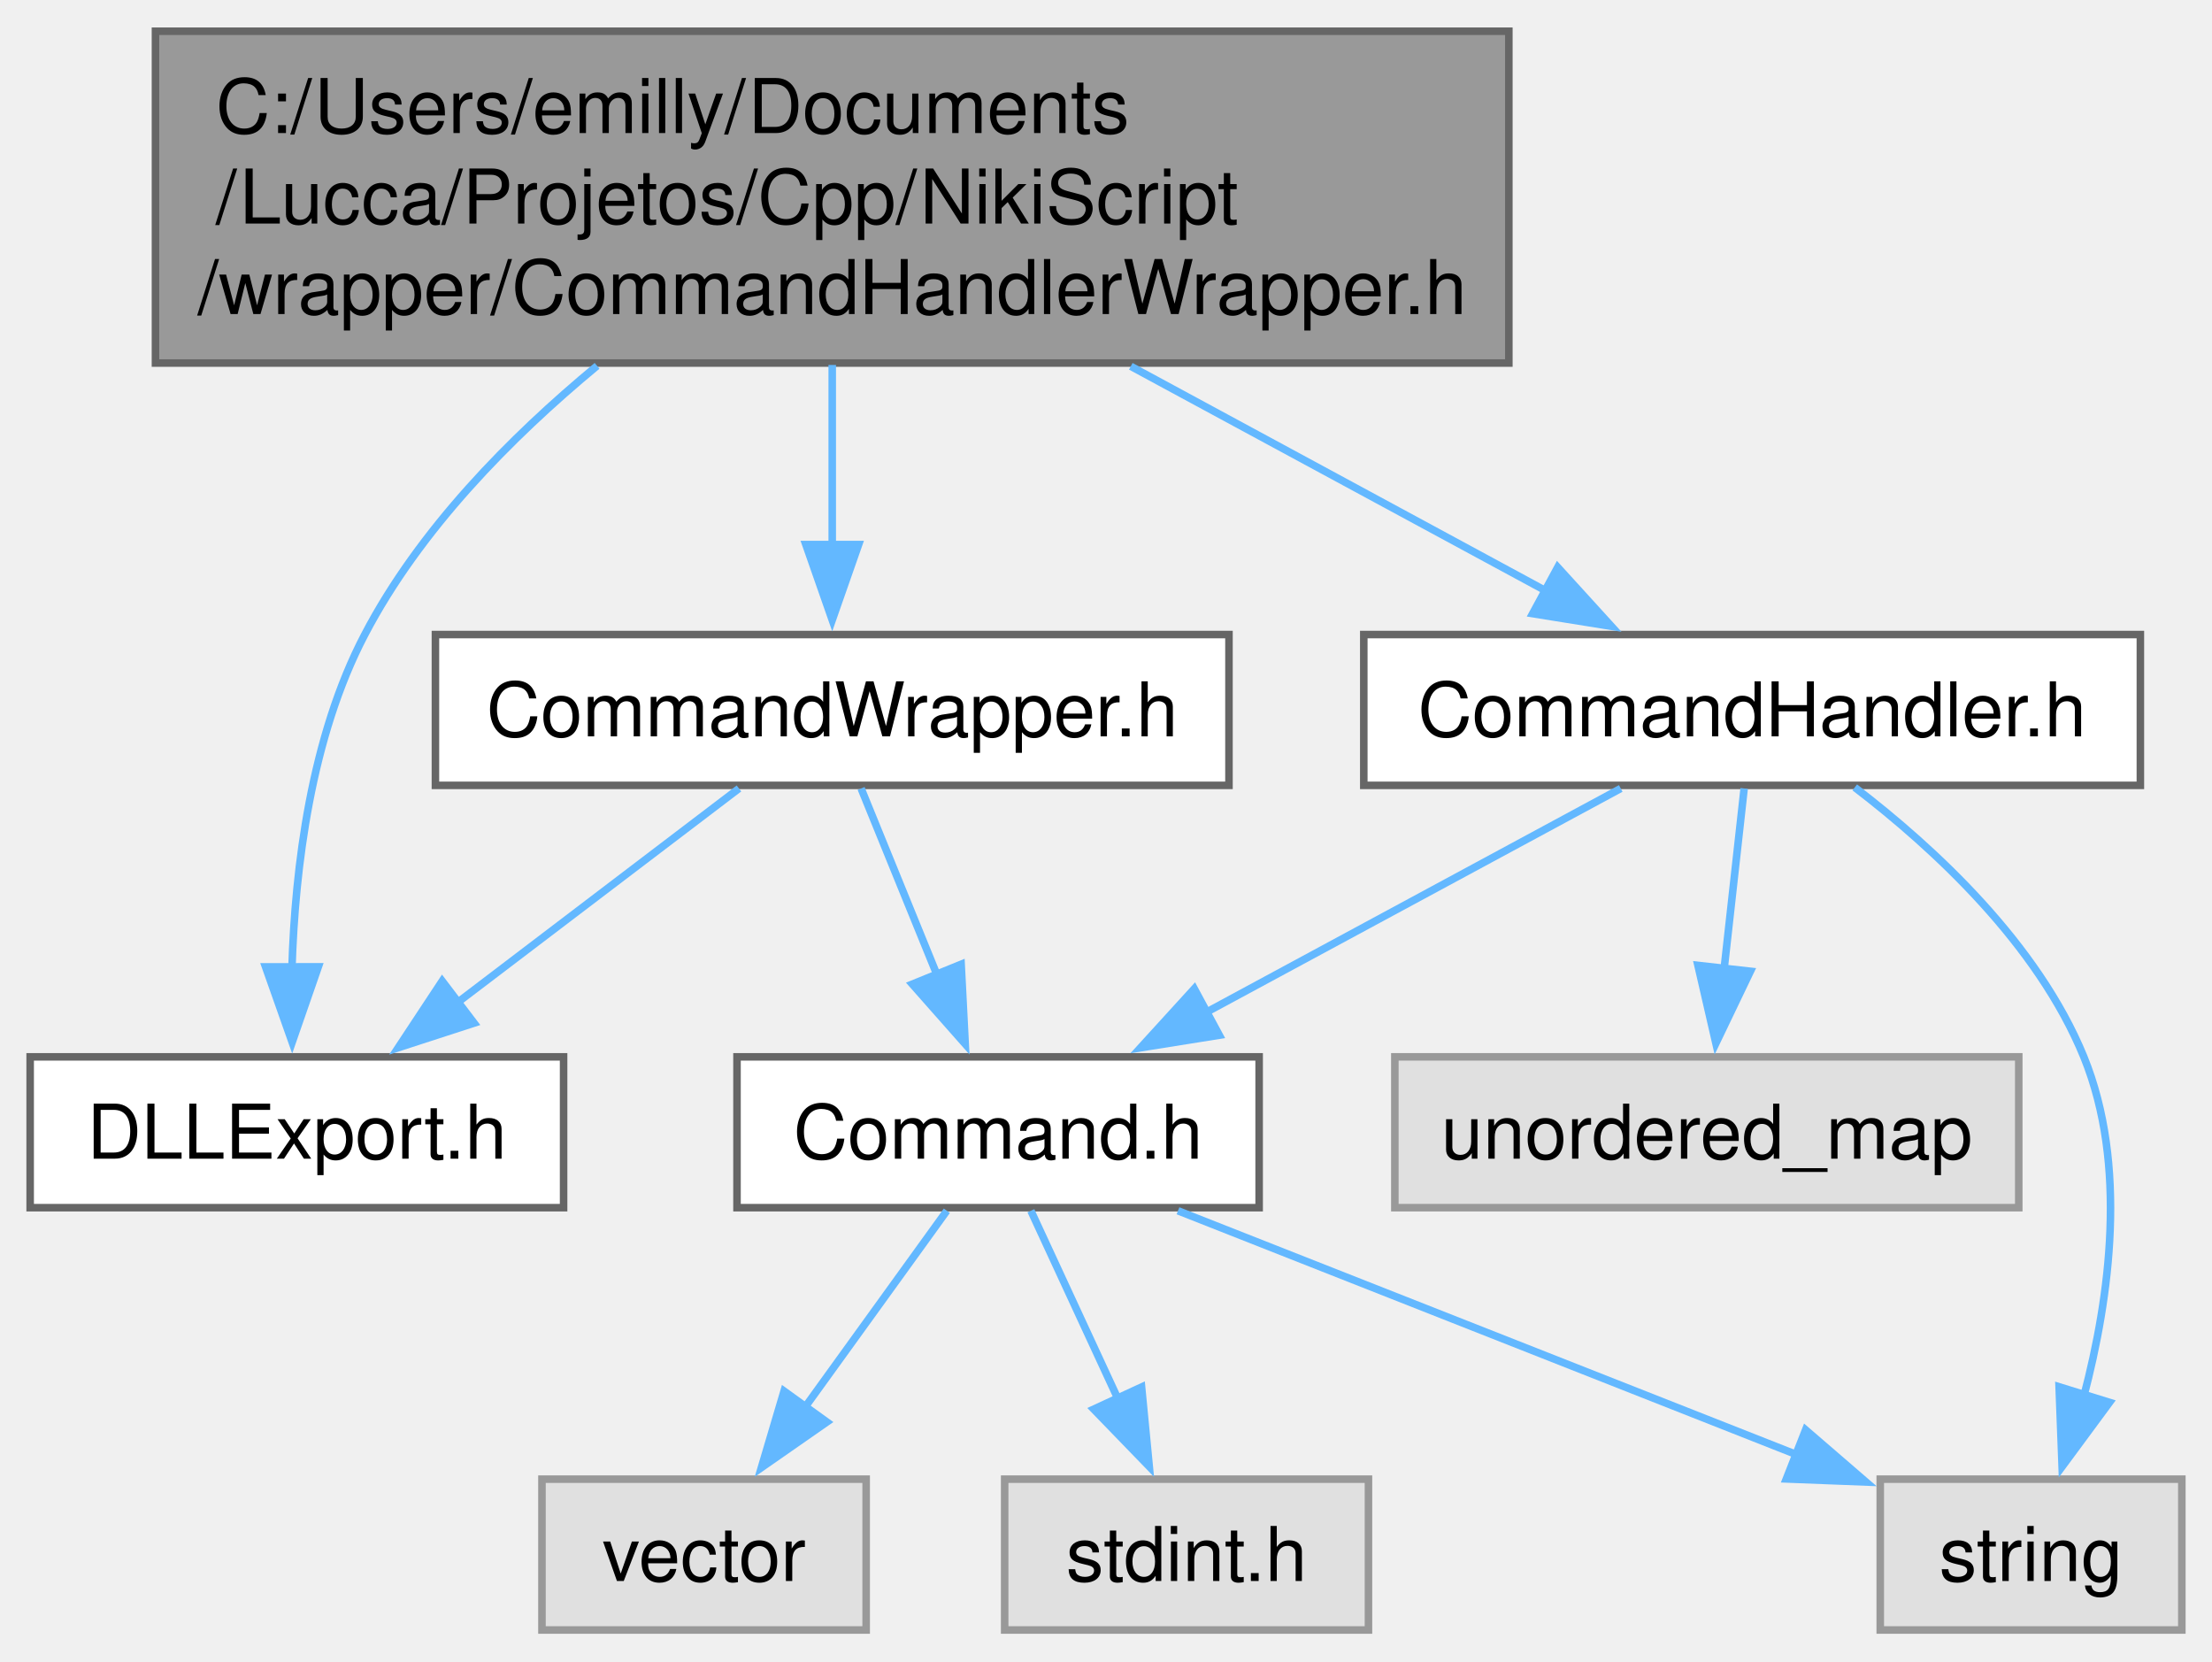
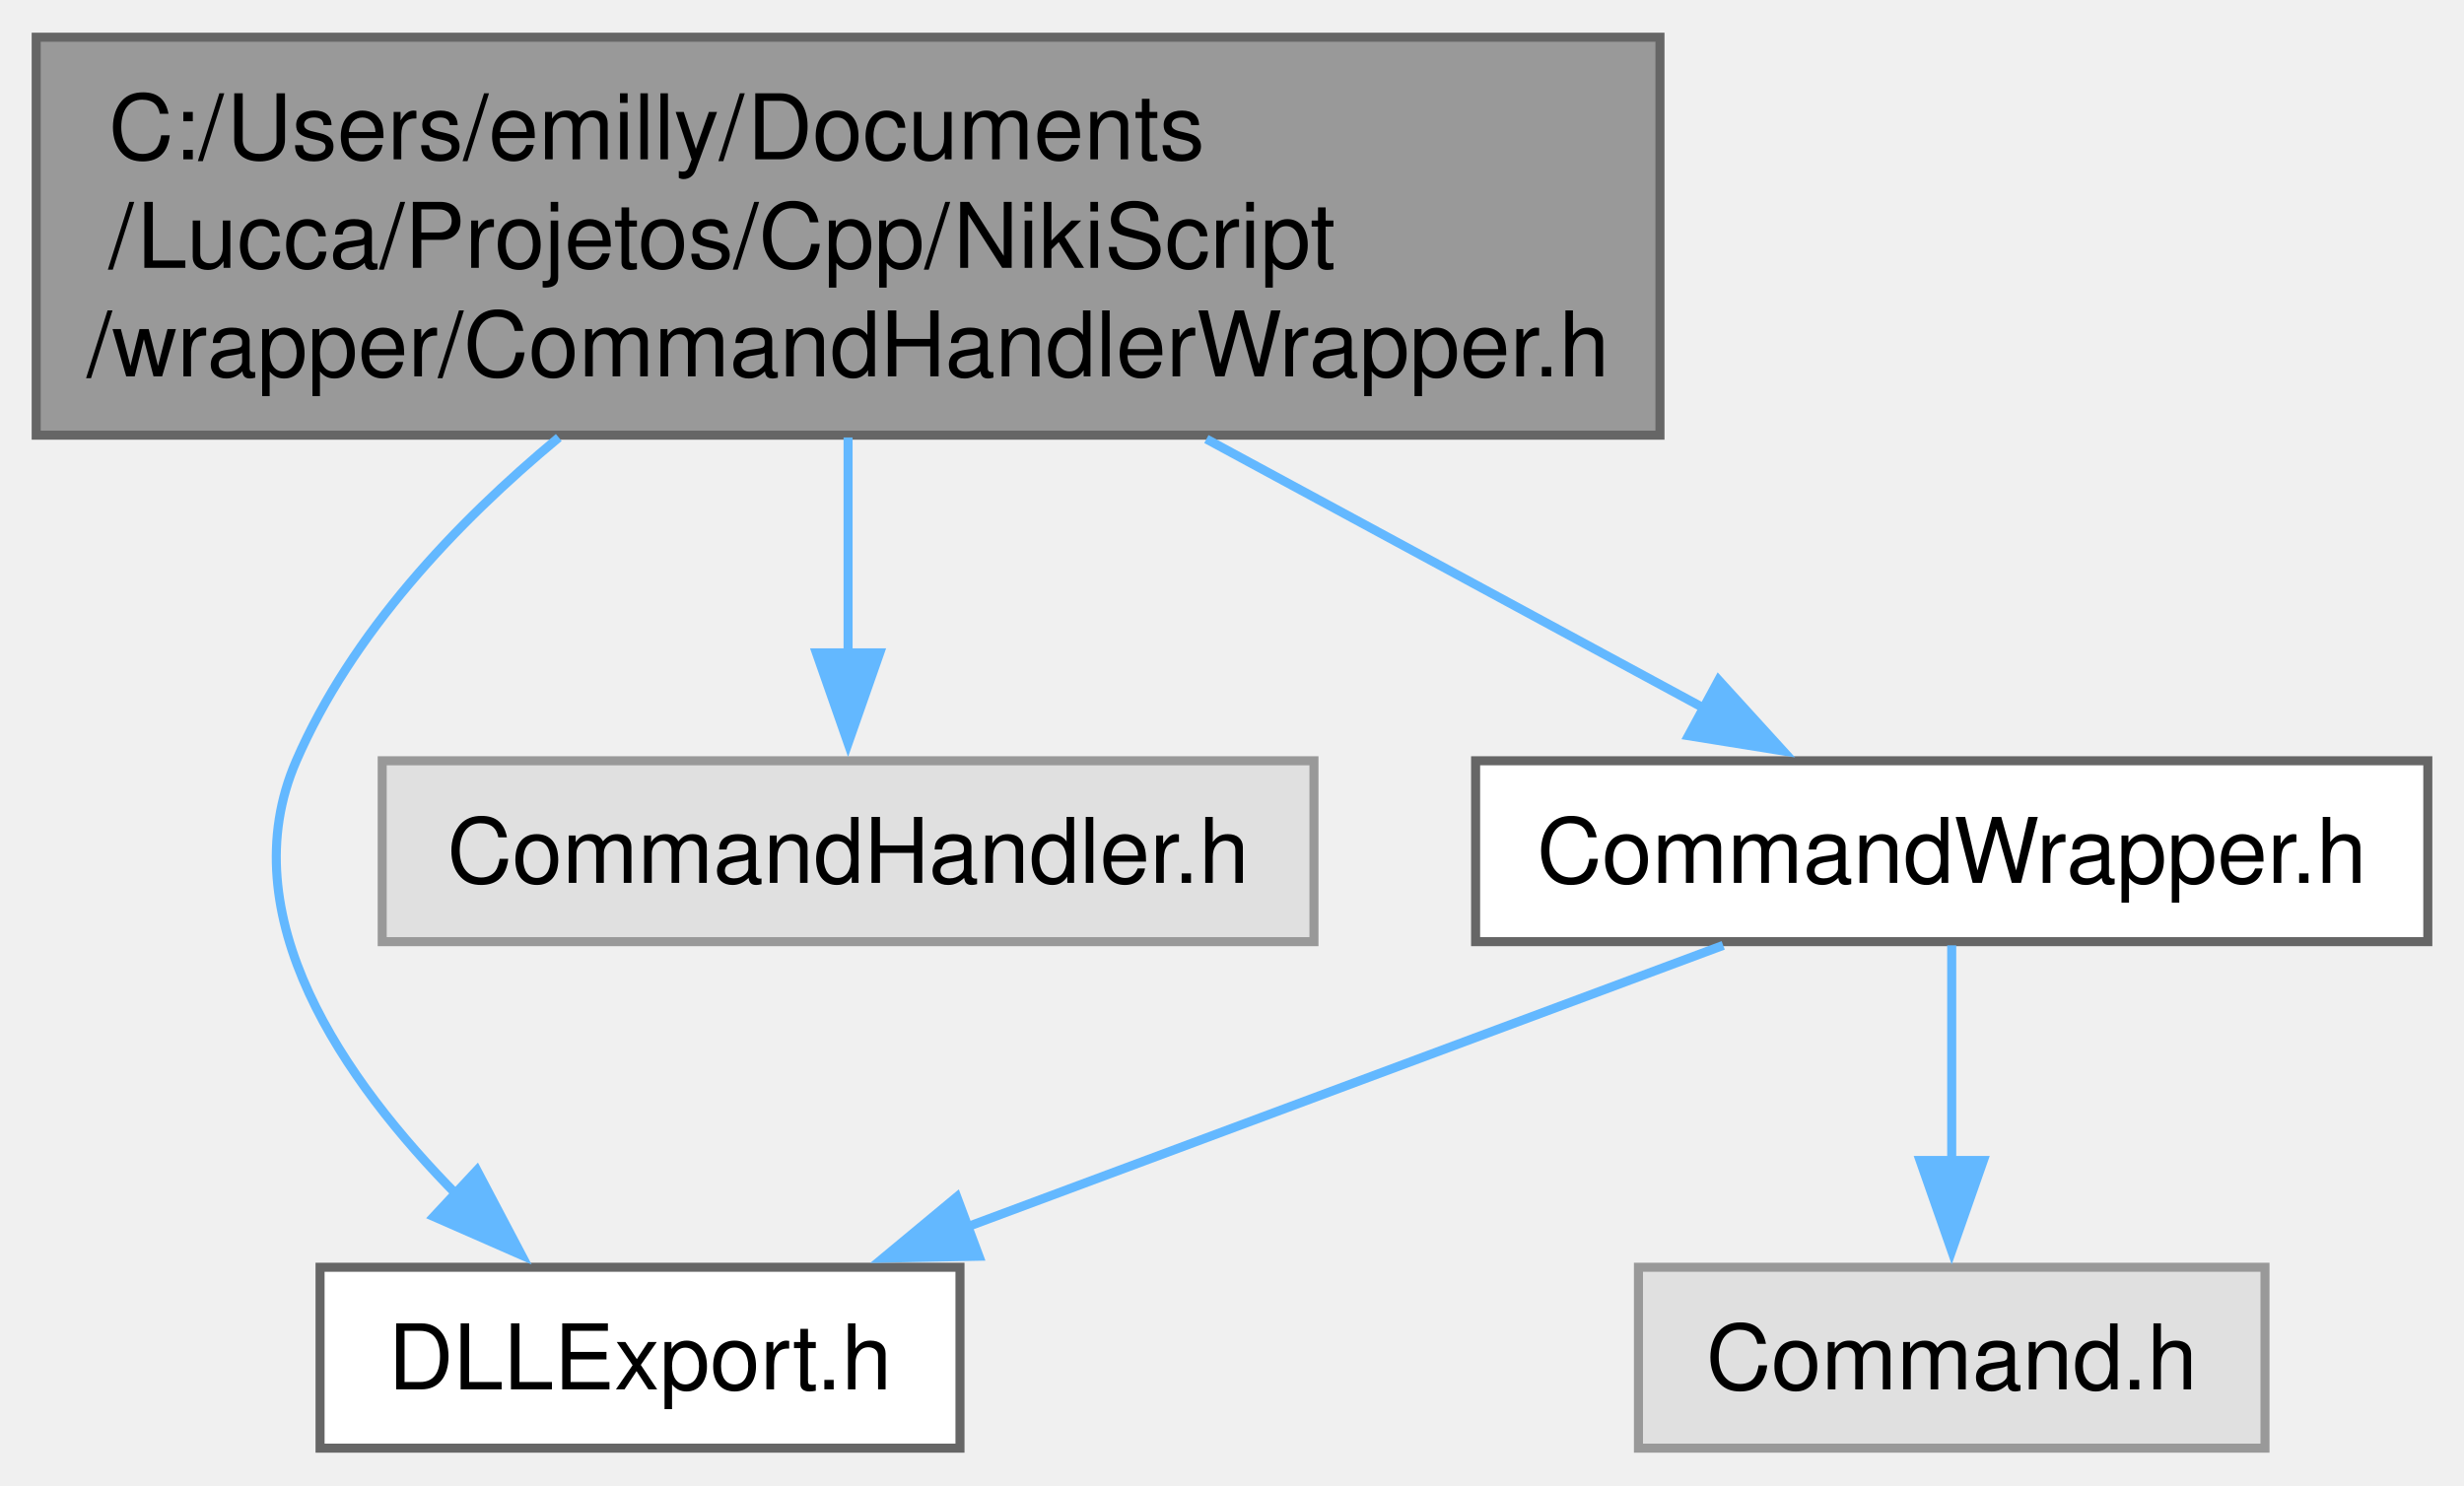
- <svg xmlns="http://www.w3.org/2000/svg" xmlns:xlink="http://www.w3.org/1999/xlink" width="293pt" height="220pt" viewBox="0.00 0.00 293.38 220.00">
-   <g id="graph0" class="graph" transform="scale(1 1) rotate(0) translate(4 216)">
+ <svg xmlns="http://www.w3.org/2000/svg" xmlns:xlink="http://www.w3.org/1999/xlink" width="272pt" height="164pt" viewBox="0.00 0.00 272.38 164.00">
+   <g id="graph0" class="graph" transform="scale(1 1) rotate(0) translate(4 160)">
    <g id="Node000001" class="node">
      <g id="a_Node000001">
        <a xlink:title=" ">
-           <polygon fill="#999999" stroke="#666666" points="196.12,-212 16.62,-212 16.62,-168 196.12,-168 196.12,-212" />
-           <text text-anchor="start" x="24.62" y="-198.5" font-family="Helvetica,sans-Serif" font-size="10.00">C:/Users/emilly/Documents</text>
-           <text text-anchor="start" x="24.62" y="-186.5" font-family="Helvetica,sans-Serif" font-size="10.00">/Lucca/Projetos/Cpp/NikiScript</text>
-           <text text-anchor="middle" x="106.38" y="-174.5" font-family="Helvetica,sans-Serif" font-size="10.00">/wrapper/CommandHandlerWrapper.h</text>
+           <polygon fill="#999999" stroke="#666666" points="179.5,-156 0,-156 0,-112 179.5,-112 179.5,-156" />
+           <text text-anchor="start" x="8" y="-142.5" font-family="Helvetica,sans-Serif" font-size="10.00">C:/Users/emilly/Documents</text>
+           <text text-anchor="start" x="8" y="-130.5" font-family="Helvetica,sans-Serif" font-size="10.00">/Lucca/Projetos/Cpp/NikiScript</text>
+           <text text-anchor="middle" x="89.75" y="-118.5" font-family="Helvetica,sans-Serif" font-size="10.00">/wrapper/CommandHandlerWrapper.h</text>
        </a>
      </g>
    </g>
    <g id="Node000002" class="node">
      <g id="a_Node000002">
        <a xlink:href="_d_l_l_export_8h.html" target="_top" xlink:title=" ">
-           <polygon fill="white" stroke="#666666" points="70.75,-76 0,-76 0,-56 70.75,-56 70.75,-76" />
-           <text text-anchor="middle" x="35.38" y="-62.5" font-family="Helvetica,sans-Serif" font-size="10.00">DLLExport.h</text>
+           <polygon fill="white" stroke="#666666" points="102.12,-20 31.38,-20 31.38,0 102.12,0 102.12,-20" />
+           <text text-anchor="middle" x="66.75" y="-6.5" font-family="Helvetica,sans-Serif" font-size="10.00">DLLExport.h</text>
        </a>
      </g>
    </g>
    <g id="edge1_Node000001_Node000002" class="edge">
      <g id="a_edge1_Node000001_Node000002">
        <a xlink:title=" ">
-           <path fill="none" stroke="#63b8ff" d="M75.19,-167.63C63.66,-158.09 51.63,-145.86 44.38,-132 37.24,-118.39 35.13,-101.07 34.72,-87.74" />
-           <polygon fill="#63b8ff" stroke="#63b8ff" points="38.22,-87.94 34.75,-77.94 31.22,-87.93 38.22,-87.94" />
+           <path fill="none" stroke="#63b8ff" d="M57.77,-111.74C46.38,-102.29 34.87,-90.09 28.75,-76 21.32,-58.89 33.99,-40.65 46.65,-27.86" />
+           <polygon fill="#63b8ff" stroke="#63b8ff" points="48.72,-30.72 53.66,-21.34 43.95,-25.6 48.72,-30.72" />
        </a>
      </g>
    </g>
    <g id="Node000003" class="node">
      <g id="a_Node000003">
-         <a xlink:href="_command_handler_8h.html" target="_top" xlink:title=" ">
-           <polygon fill="white" stroke="#666666" points="279.88,-132 176.88,-132 176.88,-112 279.88,-112 279.88,-132" />
-           <text text-anchor="middle" x="228.38" y="-118.5" font-family="Helvetica,sans-Serif" font-size="10.00">CommandHandler.h</text>
+         <a xlink:title=" ">
+           <polygon fill="#e0e0e0" stroke="#999999" points="141.25,-76 38.25,-76 38.25,-56 141.25,-56 141.25,-76" />
+           <text text-anchor="middle" x="89.75" y="-62.5" font-family="Helvetica,sans-Serif" font-size="10.00">CommandHandler.h</text>
        </a>
      </g>
    </g>
    <g id="edge2_Node000001_Node000003" class="edge">
      <g id="a_edge2_Node000001_Node000003">
        <a xlink:title=" ">
-           <path fill="none" stroke="#63b8ff" d="M145.98,-167.57C164.02,-157.81 184.91,-146.51 201.15,-137.73" />
-           <polygon fill="#63b8ff" stroke="#63b8ff" points="202.6,-140.92 209.73,-133.09 199.27,-134.77 202.6,-140.92" />
-         </a>
-       </g>
-     </g>
-     <g id="Node000009" class="node">
-       <g id="a_Node000009">
-         <a xlink:href="_command_wrapper_8h.html" target="_top" xlink:title=" ">
-           <polygon fill="white" stroke="#666666" points="159,-132 53.75,-132 53.75,-112 159,-112 159,-132" />
-           <text text-anchor="middle" x="106.38" y="-118.5" font-family="Helvetica,sans-Serif" font-size="10.00">CommandWrapper.h</text>
-         </a>
-       </g>
-     </g>
-     <g id="edge9_Node000001_Node000009" class="edge">
-       <g id="a_edge9_Node000001_Node000009">
-         <a xlink:title=" ">
-           <path fill="none" stroke="#63b8ff" d="M106.38,-167.75C106.38,-160.13 106.38,-151.53 106.38,-143.93" />
-           <polygon fill="#63b8ff" stroke="#63b8ff" points="109.88,-143.93 106.38,-133.93 102.88,-143.93 109.88,-143.93" />
+           <path fill="none" stroke="#63b8ff" d="M89.75,-111.75C89.75,-104.13 89.75,-95.53 89.75,-87.93" />
+           <polygon fill="#63b8ff" stroke="#63b8ff" points="93.25,-87.93 89.75,-77.93 86.25,-87.93 93.25,-87.93" />
        </a>
      </g>
    </g>
    <g id="Node000004" class="node">
      <g id="a_Node000004">
-         <a xlink:title=" ">
-           <polygon fill="#e0e0e0" stroke="#999999" points="263.75,-76 181,-76 181,-56 263.75,-56 263.75,-76" />
-           <text text-anchor="middle" x="222.38" y="-62.5" font-family="Helvetica,sans-Serif" font-size="10.00">unordered_map</text>
+         <a xlink:href="_command_wrapper_8h.html" target="_top" xlink:title=" ">
+           <polygon fill="white" stroke="#666666" points="264.38,-76 159.12,-76 159.12,-56 264.38,-56 264.38,-76" />
+           <text text-anchor="middle" x="211.75" y="-62.5" font-family="Helvetica,sans-Serif" font-size="10.00">CommandWrapper.h</text>
        </a>
      </g>
    </g>
-     <g id="edge3_Node000003_Node000004" class="edge">
-       <g id="a_edge3_Node000003_Node000004">
+     <g id="edge3_Node000001_Node000004" class="edge">
+       <g id="a_edge3_Node000001_Node000004">
        <a xlink:title=" ">
-           <path fill="none" stroke="#63b8ff" d="M227.33,-111.59C226.6,-105.01 225.59,-95.96 224.68,-87.73" />
-           <polygon fill="#63b8ff" stroke="#63b8ff" points="228.16,-87.35 223.58,-77.8 221.2,-88.13 228.16,-87.35" />
+           <path fill="none" stroke="#63b8ff" d="M129.36,-111.57C147.4,-101.81 168.29,-90.51 184.52,-81.73" />
+           <polygon fill="#63b8ff" stroke="#63b8ff" points="185.98,-84.92 193.11,-77.09 182.65,-78.77 185.98,-84.92" />
+         </a>
+       </g>
+     </g>
+     <g id="edge4_Node000004_Node000002" class="edge">
+       <g id="a_edge4_Node000004_Node000002">
+         <a xlink:title=" ">
+           <path fill="none" stroke="#63b8ff" d="M186.49,-55.59C163.35,-46.97 128.83,-34.12 102.79,-24.42" />
+           <polygon fill="#63b8ff" stroke="#63b8ff" points="104.22,-21.22 93.62,-21.01 101.77,-27.78 104.22,-21.22" />
        </a>
      </g>
    </g>
    <g id="Node000005" class="node">
      <g id="a_Node000005">
        <a xlink:title=" ">
-           <polygon fill="#e0e0e0" stroke="#999999" points="285.38,-20 245.38,-20 245.38,0 285.38,0 285.38,-20" />
-           <text text-anchor="middle" x="265.38" y="-6.5" font-family="Helvetica,sans-Serif" font-size="10.00">string</text>
+           <polygon fill="#e0e0e0" stroke="#999999" points="246.38,-20 177.12,-20 177.12,0 246.38,0 246.38,-20" />
+           <text text-anchor="middle" x="211.75" y="-6.5" font-family="Helvetica,sans-Serif" font-size="10.00">Command.h</text>
        </a>
      </g>
    </g>
-     <g id="edge4_Node000003_Node000005" class="edge">
-       <g id="a_edge4_Node000003_Node000005">
+     <g id="edge5_Node000004_Node000005" class="edge">
+       <g id="a_edge5_Node000004_Node000005">
        <a xlink:title=" ">
-           <path fill="none" stroke="#63b8ff" d="M242,-111.73C252.52,-103.68 266.27,-90.97 272.38,-76 278.21,-61.68 275.85,-44.18 272.37,-30.95" />
-           <polygon fill="#63b8ff" stroke="#63b8ff" points="275.79,-30.18 269.5,-21.66 269.1,-32.25 275.79,-30.18" />
-         </a>
-       </g>
-     </g>
-     <g id="Node000006" class="node">
-       <g id="a_Node000006">
-         <a xlink:href="_command_8h.html" target="_top" xlink:title=" ">
-           <polygon fill="white" stroke="#666666" points="163,-76 93.75,-76 93.75,-56 163,-56 163,-76" />
-           <text text-anchor="middle" x="128.38" y="-62.5" font-family="Helvetica,sans-Serif" font-size="10.00">Command.h</text>
-         </a>
-       </g>
-     </g>
-     <g id="edge5_Node000003_Node000006" class="edge">
-       <g id="a_edge5_Node000003_Node000006">
-         <a xlink:title=" ">
-           <path fill="none" stroke="#63b8ff" d="M210.96,-111.59C195.71,-103.36 173.3,-91.26 155.67,-81.74" />
-           <polygon fill="#63b8ff" stroke="#63b8ff" points="157.72,-78.87 147.26,-77.2 154.4,-85.03 157.72,-78.87" />
-         </a>
-       </g>
-     </g>
-     <g id="edge7_Node000006_Node000005" class="edge">
-       <g id="a_edge7_Node000006_Node000005">
-         <a xlink:title=" ">
-           <path fill="none" stroke="#63b8ff" d="M152.24,-55.59C174.98,-46.63 209.33,-33.09 234.22,-23.28" />
-           <polygon fill="#63b8ff" stroke="#63b8ff" points="235.48,-26.54 243.5,-19.62 232.92,-20.03 235.48,-26.54" />
-         </a>
-       </g>
-     </g>
-     <g id="Node000007" class="node">
-       <g id="a_Node000007">
-         <a xlink:title=" ">
-           <polygon fill="#e0e0e0" stroke="#999999" points="110.88,-20 67.88,-20 67.88,0 110.88,0 110.88,-20" />
-           <text text-anchor="middle" x="89.38" y="-6.5" font-family="Helvetica,sans-Serif" font-size="10.00">vector</text>
-         </a>
-       </g>
-     </g>
-     <g id="edge6_Node000006_Node000007" class="edge">
-       <g id="a_edge6_Node000006_Node000007">
-         <a xlink:title=" ">
-           <path fill="none" stroke="#63b8ff" d="M121.58,-55.59C116.38,-48.39 109.04,-38.23 102.69,-29.43" />
-           <polygon fill="#63b8ff" stroke="#63b8ff" points="105.67,-27.58 96.98,-21.53 99.99,-31.68 105.67,-27.58" />
-         </a>
-       </g>
-     </g>
-     <g id="Node000008" class="node">
-       <g id="a_Node000008">
-         <a xlink:title=" ">
-           <polygon fill="#e0e0e0" stroke="#999999" points="177.5,-20 129.25,-20 129.25,0 177.5,0 177.5,-20" />
-           <text text-anchor="middle" x="153.38" y="-6.5" font-family="Helvetica,sans-Serif" font-size="10.00">stdint.h</text>
-         </a>
-       </g>
-     </g>
-     <g id="edge8_Node000006_Node000008" class="edge">
-       <g id="a_edge8_Node000006_Node000008">
-         <a xlink:title=" ">
-           <path fill="none" stroke="#63b8ff" d="M132.73,-55.59C135.92,-48.7 140.36,-39.1 144.31,-30.57" />
-           <polygon fill="#63b8ff" stroke="#63b8ff" points="147.41,-32.22 148.43,-21.67 141.06,-29.28 147.41,-32.22" />
-         </a>
-       </g>
-     </g>
-     <g id="edge10_Node000009_Node000002" class="edge">
-       <g id="a_edge10_Node000009_Node000002">
-         <a xlink:title=" ">
-           <path fill="none" stroke="#63b8ff" d="M94.01,-111.59C83.73,-103.77 68.86,-92.46 56.66,-83.19" />
-           <polygon fill="#63b8ff" stroke="#63b8ff" points="58.88,-80.48 48.81,-77.21 54.65,-86.05 58.88,-80.48" />
-         </a>
-       </g>
-     </g>
-     <g id="edge11_Node000009_Node000006" class="edge">
-       <g id="a_edge11_Node000009_Node000006">
-         <a xlink:title=" ">
-           <path fill="none" stroke="#63b8ff" d="M110.21,-111.59C112.98,-104.78 116.84,-95.32 120.28,-86.86" />
-           <polygon fill="#63b8ff" stroke="#63b8ff" points="123.48,-88.28 124.02,-77.7 117,-85.64 123.48,-88.28" />
+           <path fill="none" stroke="#63b8ff" d="M211.75,-55.59C211.75,-49.01 211.75,-39.96 211.75,-31.73" />
+           <polygon fill="#63b8ff" stroke="#63b8ff" points="215.25,-31.81 211.75,-21.81 208.25,-31.81 215.25,-31.81" />
        </a>
      </g>
    </g>
  </g>
</svg>
